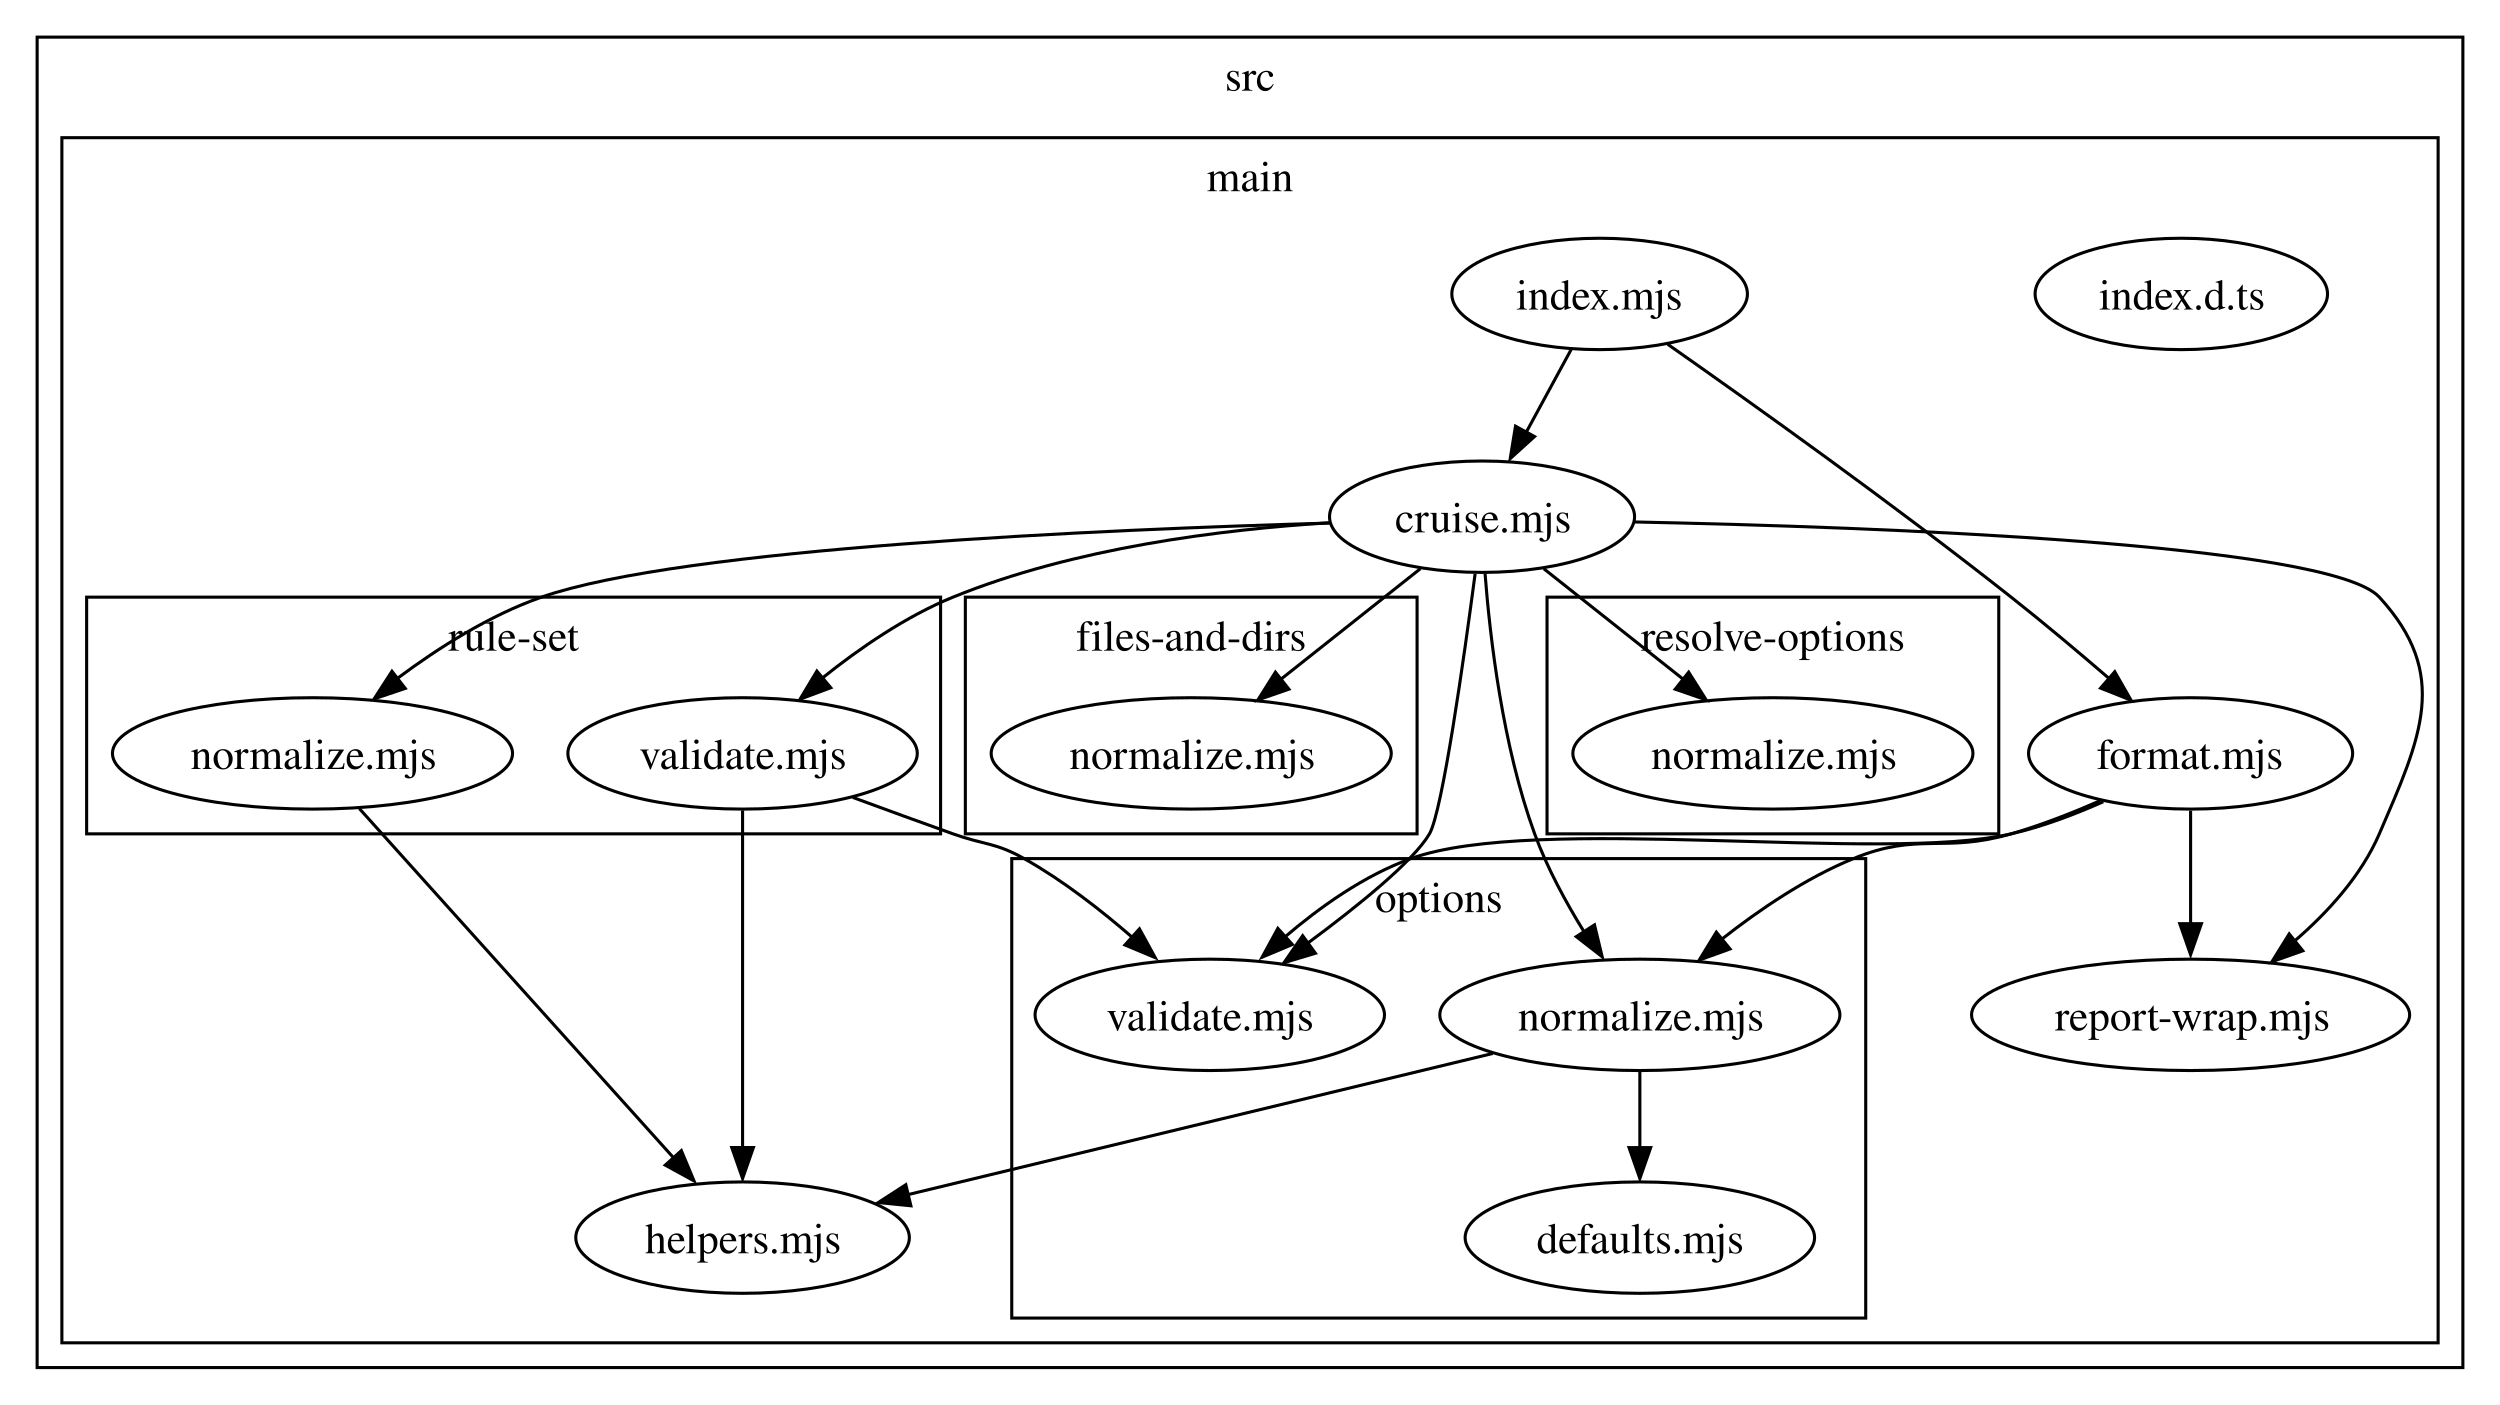
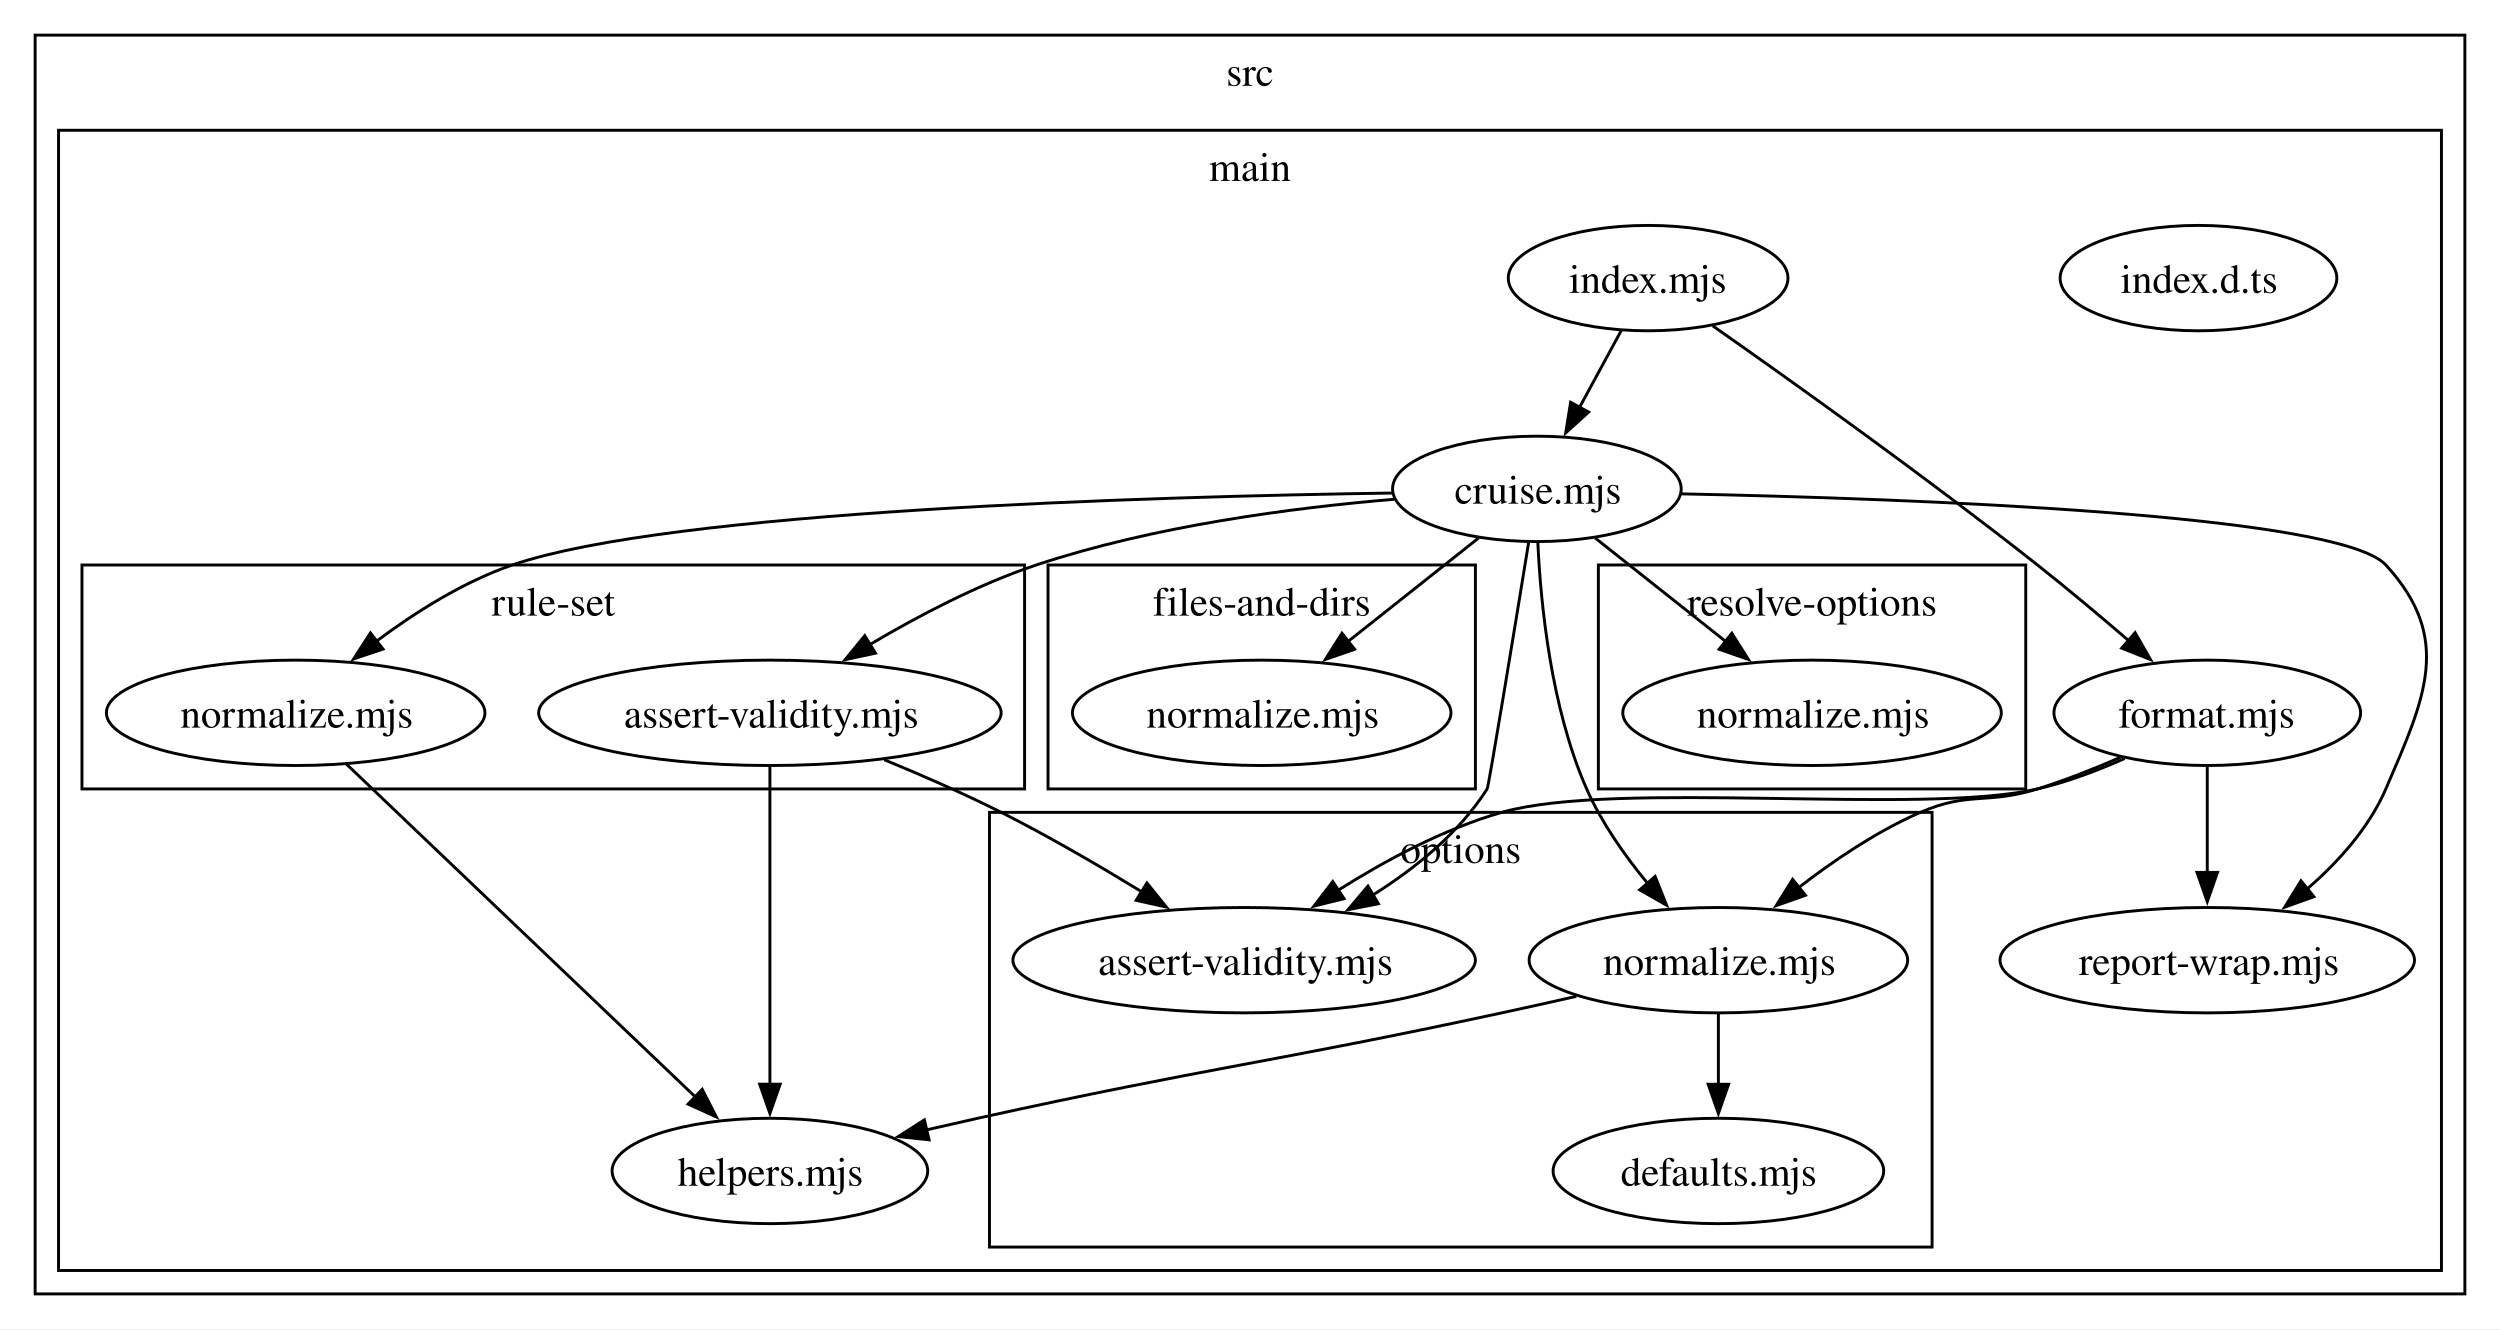
- <svg xmlns="http://www.w3.org/2000/svg" xmlns:xlink="http://www.w3.org/1999/xlink" width="808pt" height="454pt" viewBox="0.00 0.00 808.00 454.00">
+ <svg xmlns="http://www.w3.org/2000/svg" xmlns:xlink="http://www.w3.org/1999/xlink" width="854pt" height="454pt" viewBox="0.00 0.00 854.00 454.00">
  <g id="graph0" class="graph" transform="scale(1 1) rotate(0) translate(4 450)">
-     <polygon fill="white" stroke="none" points="-4,4 -4,-450 804,-450 804,4 -4,4" />
+     <polygon fill="white" stroke="none" points="-4,4 -4,-450 850,-450 850,4 -4,4" />
    <g id="clust1" class="cluster">
-       <polygon fill="none" stroke="black" points="8,-8 8,-438 792,-438 792,-8 8,-8" />
-       <text text-anchor="middle" x="400" y="-420.7" font-family="Times,serif" font-size="14.00">src</text>
+       <polygon fill="none" stroke="black" points="8,-8 8,-438 838,-438 838,-8 8,-8" />
+       <text text-anchor="middle" x="423" y="-420.7" font-family="Times,serif" font-size="14.00">src</text>
    </g>
    <g id="clust2" class="cluster">
-       <polygon fill="none" stroke="black" points="16,-16 16,-405.5 784,-405.5 784,-16 16,-16" />
-       <text text-anchor="middle" x="400" y="-388.2" font-family="Times,serif" font-size="14.00">main</text>
+       <polygon fill="none" stroke="black" points="16,-16 16,-405.5 830,-405.5 830,-16 16,-16" />
+       <text text-anchor="middle" x="423" y="-388.2" font-family="Times,serif" font-size="14.00">main</text>
    </g>
    <g id="clust3" class="cluster">
-       <polygon fill="none" stroke="black" points="308,-180.5 308,-257 454,-257 454,-180.5 308,-180.5" />
-       <text text-anchor="middle" x="381" y="-239.7" font-family="Times,serif" font-size="14.00">files-and-dirs</text>
+       <polygon fill="none" stroke="black" points="354,-180.5 354,-257 500,-257 500,-180.5 354,-180.5" />
+       <text text-anchor="middle" x="427" y="-239.7" font-family="Times,serif" font-size="14.00">files-and-dirs</text>
    </g>
    <g id="clust4" class="cluster">
-       <polygon fill="none" stroke="black" points="323,-24 323,-172.5 599,-172.5 599,-24 323,-24" />
-       <text text-anchor="middle" x="461" y="-155.2" font-family="Times,serif" font-size="14.00">options</text>
+       <polygon fill="none" stroke="black" points="334,-24 334,-172.5 656,-172.5 656,-24 334,-24" />
+       <text text-anchor="middle" x="495" y="-155.2" font-family="Times,serif" font-size="14.00">options</text>
    </g>
    <g id="clust5" class="cluster">
-       <polygon fill="none" stroke="black" points="496,-180.5 496,-257 642,-257 642,-180.5 496,-180.5" />
-       <text text-anchor="middle" x="569" y="-239.7" font-family="Times,serif" font-size="14.00">resolve-options</text>
+       <polygon fill="none" stroke="black" points="542,-180.5 542,-257 688,-257 688,-180.5 542,-180.5" />
+       <text text-anchor="middle" x="615" y="-239.7" font-family="Times,serif" font-size="14.00">resolve-options</text>
    </g>
    <g id="clust6" class="cluster">
-       <polygon fill="none" stroke="black" points="24,-180.5 24,-257 300,-257 300,-180.5 24,-180.5" />
-       <text text-anchor="middle" x="162" y="-239.7" font-family="Times,serif" font-size="14.00">rule-set</text>
+       <polygon fill="none" stroke="black" points="24,-180.5 24,-257 346,-257 346,-180.5 24,-180.5" />
+       <text text-anchor="middle" x="185" y="-239.7" font-family="Times,serif" font-size="14.00">rule-set</text>
    </g>
    <g id="node1" class="node">
      <g id="a_node1">
        <a xlink:href="src/main/cruise.mjs" xlink:title="cruise.mjs">
-           <ellipse fill="none" stroke="black" cx="475" cy="-283" rx="49.3" ry="18" />
-           <text text-anchor="start" x="446.88" y="-277.95" font-family="Times,serif" font-size="14.00">cruise.mjs</text>
+           <ellipse fill="none" stroke="black" cx="521" cy="-283" rx="49.3" ry="18" />
+           <text text-anchor="start" x="492.88" y="-277.95" font-family="Times,serif" font-size="14.00">cruise.mjs</text>
        </a>
      </g>
    </g>
    <g id="node2" class="node">
      <g id="a_node2">
        <a xlink:href="src/main/files-and-dirs/normalize.mjs" xlink:title="normalize.mjs">
-           <ellipse fill="none" stroke="black" cx="381" cy="-206.5" rx="64.66" ry="18" />
-           <text text-anchor="start" x="341.62" y="-201.45" font-family="Times,serif" font-size="14.00">normalize.mjs</text>
+           <ellipse fill="none" stroke="black" cx="427" cy="-206.5" rx="64.66" ry="18" />
+           <text text-anchor="start" x="387.62" y="-201.45" font-family="Times,serif" font-size="14.00">normalize.mjs</text>
        </a>
      </g>
    </g>
    <g id="edge1" class="edge">
-       <path fill="none" stroke="black" d="M455.07,-266.2C441.91,-255.77 424.46,-241.95 409.81,-230.33" />
-       <polygon fill="black" stroke="black" points="412.57,-227.26 402.56,-223.79 408.22,-232.75 412.57,-227.26" />
+       <path fill="none" stroke="black" d="M501.07,-266.2C488.03,-255.87 470.79,-242.21 456.22,-230.66" />
+       <polygon fill="black" stroke="black" points="458.75,-228.2 448.74,-224.73 454.41,-233.69 458.75,-228.2" />
    </g>
    <g id="node3" class="node">
      <g id="a_node3">
-         <a xlink:href="src/main/options/normalize.mjs" xlink:title="normalize.mjs">
-           <ellipse fill="none" stroke="black" cx="526" cy="-122" rx="64.66" ry="18" />
-           <text text-anchor="start" x="486.62" y="-116.95" font-family="Times,serif" font-size="14.00">normalize.mjs</text>
+         <a xlink:href="src/main/options/assert-validity.mjs" xlink:title="assert-validity.mjs">
+           <ellipse fill="none" stroke="black" cx="421" cy="-122" rx="78.99" ry="18" />
+           <text text-anchor="start" x="371.12" y="-116.95" font-family="Times,serif" font-size="14.00">assert-validity.mjs</text>
        </a>
      </g>
    </g>
    <g id="edge2" class="edge">
-       <path fill="none" stroke="black" d="M475.97,-264.63C477.55,-244.01 481.65,-208.86 492,-180.5 496,-169.55 502.09,-158.34 508.03,-148.75" />
-       <polygon fill="black" stroke="black" points="511.34,-151.08 513.82,-140.78 505.46,-147.28 511.34,-151.08" />
+       <path fill="none" stroke="black" d="M518.23,-264.97C513.56,-236.29 504.57,-181.39 504,-180.5 494.45,-165.44 479.38,-153.28 464.69,-144.08" />
+       <polygon fill="black" stroke="black" points="466.85,-141.29 456.46,-139.23 463.3,-147.32 466.85,-141.29" />
    </g>
    <g id="node4" class="node">
      <g id="a_node4">
-         <a xlink:href="src/main/options/validate.mjs" xlink:title="validate.mjs">
-           <ellipse fill="none" stroke="black" cx="387" cy="-122" rx="56.47" ry="18" />
-           <text text-anchor="start" x="353.62" y="-116.95" font-family="Times,serif" font-size="14.00">validate.mjs</text>
+         <a xlink:href="src/main/options/normalize.mjs" xlink:title="normalize.mjs">
+           <ellipse fill="none" stroke="black" cx="583" cy="-122" rx="64.66" ry="18" />
+           <text text-anchor="start" x="543.62" y="-116.95" font-family="Times,serif" font-size="14.00">normalize.mjs</text>
        </a>
      </g>
    </g>
    <g id="edge3" class="edge">
-       <path fill="none" stroke="black" d="M472.76,-264.56C469.19,-237.47 462.16,-187.64 458,-180.5 452.86,-171.69 434.97,-157.22 418.44,-145.01" />
-       <polygon fill="black" stroke="black" points="421.14,-141.91 410.99,-138.86 417.02,-147.58 421.14,-141.91" />
+       <path fill="none" stroke="black" d="M521.32,-264.74C522.28,-243.93 525.75,-208.3 538,-180.5 543.11,-168.9 551.1,-157.58 558.94,-148.1" />
+       <polygon fill="black" stroke="black" points="561.39,-150.61 565.31,-140.77 556.11,-146.02 561.39,-150.61" />
    </g>
    <g id="node5" class="node">
      <g id="a_node5">
        <a xlink:href="src/main/report-wrap.mjs" xlink:title="report-wrap.mjs">
-           <ellipse fill="none" stroke="black" cx="704" cy="-122" rx="70.8" ry="18" />
-           <text text-anchor="start" x="660.12" y="-116.95" font-family="Times,serif" font-size="14.00">report-wrap.mjs</text>
+           <ellipse fill="none" stroke="black" cx="750" cy="-122" rx="70.8" ry="18" />
+           <text text-anchor="start" x="706.12" y="-116.95" font-family="Times,serif" font-size="14.00">report-wrap.mjs</text>
        </a>
      </g>
    </g>
    <g id="edge4" class="edge">
-       <path fill="none" stroke="black" d="M524.31,-281.3C602.83,-279.68 749.09,-274.34 765,-257 787.99,-231.95 778.47,-211.72 765,-180.5 759.16,-166.98 748.41,-155.16 737.54,-145.81" />
-       <polygon fill="black" stroke="black" points="740.26,-142.71 730.28,-139.16 735.87,-148.16 740.26,-142.71" />
+       <path fill="none" stroke="black" d="M570.31,-281.3C648.83,-279.68 795.09,-274.34 811,-257 833.99,-231.95 824.47,-211.72 811,-180.5 805.28,-167.24 794.83,-155.62 784.18,-146.37" />
+       <polygon fill="black" stroke="black" points="786.43,-143.69 776.45,-140.11 782.02,-149.13 786.43,-143.69" />
    </g>
    <g id="node6" class="node">
      <g id="a_node6">
        <a xlink:href="src/main/resolve-options/normalize.mjs" xlink:title="normalize.mjs">
-           <ellipse fill="none" stroke="black" cx="569" cy="-206.5" rx="64.66" ry="18" />
-           <text text-anchor="start" x="529.62" y="-201.45" font-family="Times,serif" font-size="14.00">normalize.mjs</text>
+           <ellipse fill="none" stroke="black" cx="615" cy="-206.5" rx="64.66" ry="18" />
+           <text text-anchor="start" x="575.62" y="-201.45" font-family="Times,serif" font-size="14.00">normalize.mjs</text>
        </a>
      </g>
    </g>
    <g id="edge5" class="edge">
-       <path fill="none" stroke="black" d="M494.93,-266.2C508.09,-255.77 525.54,-241.95 540.19,-230.33" />
-       <polygon fill="black" stroke="black" points="541.78,-232.75 547.44,-223.79 537.43,-227.26 541.78,-232.75" />
+       <path fill="none" stroke="black" d="M540.93,-266.2C553.97,-255.87 571.21,-242.21 585.78,-230.66" />
+       <polygon fill="black" stroke="black" points="587.59,-233.69 593.26,-224.73 583.25,-228.2 587.59,-233.69" />
    </g>
    <g id="node7" class="node">
      <g id="a_node7">
+         <a xlink:href="src/main/rule-set/assert-validity.mjs" xlink:title="assert-validity.mjs">
+           <ellipse fill="none" stroke="black" cx="259" cy="-206.5" rx="78.99" ry="18" />
+           <text text-anchor="start" x="209.12" y="-201.45" font-family="Times,serif" font-size="14.00">assert-validity.mjs</text>
+         </a>
+       </g>
+     </g>
+     <g id="edge6" class="edge">
+       <path fill="none" stroke="black" d="M472.41,-279.46C437.59,-276.56 389.99,-270.33 350,-257 330.22,-250.41 309.69,-239.63 293.15,-229.82" />
+       <polygon fill="black" stroke="black" points="295.06,-226.88 284.7,-224.66 291.41,-232.86 295.06,-226.88" />
+     </g>
+     <g id="node8" class="node">
+       <g id="a_node8">
        <a xlink:href="src/main/rule-set/normalize.mjs" xlink:title="normalize.mjs">
          <ellipse fill="none" stroke="black" cx="97" cy="-206.5" rx="64.66" ry="18" />
          <text text-anchor="start" x="57.62" y="-201.45" font-family="Times,serif" font-size="14.00">normalize.mjs</text>
        </a>
      </g>
    </g>
-     <g id="edge6" class="edge">
-       <path fill="none" stroke="black" d="M425.8,-280.95C352.06,-278.87 216.69,-272.95 171,-257 154.28,-251.16 137.71,-240.64 124.5,-230.79" />
-       <polygon fill="black" stroke="black" points="126.97,-227.51 116.93,-224.14 122.68,-233.04 126.97,-227.51" />
-     </g>
-     <g id="node8" class="node">
-       <g id="a_node8">
-         <a xlink:href="src/main/rule-set/validate.mjs" xlink:title="validate.mjs">
-           <ellipse fill="none" stroke="black" cx="236" cy="-206.5" rx="56.47" ry="18" />
-           <text text-anchor="start" x="202.62" y="-201.45" font-family="Times,serif" font-size="14.00">validate.mjs</text>
-         </a>
-       </g>
-     </g>
    <g id="edge7" class="edge">
-       <path fill="none" stroke="black" d="M425.82,-281.05C390.73,-278.89 343.03,-272.92 304,-257 288.77,-250.79 273.77,-240.46 261.76,-230.84" />
-       <polygon fill="black" stroke="black" points="264.5,-227.73 254.57,-224.02 260.02,-233.11 264.5,-227.73" />
+       <path fill="none" stroke="black" d="M471.5,-281.58C388.53,-280.35 225.17,-275.58 171,-257 154.29,-251.27 137.76,-240.79 124.57,-230.95" />
+       <polygon fill="black" stroke="black" points="126.84,-228.28 116.8,-224.9 122.54,-233.8 126.84,-228.28" />
    </g>
    <g id="node10" class="node">
      <g id="a_node10">
        <a xlink:href="src/main/helpers.mjs" xlink:title="helpers.mjs">
-           <ellipse fill="none" stroke="black" cx="236" cy="-50" rx="53.91" ry="18" />
-           <text text-anchor="start" x="204.5" y="-44.95" font-family="Times,serif" font-size="14.00">helpers.mjs</text>
+           <ellipse fill="none" stroke="black" cx="259" cy="-50" rx="53.91" ry="18" />
+           <text text-anchor="start" x="227.5" y="-44.95" font-family="Times,serif" font-size="14.00">helpers.mjs</text>
        </a>
      </g>
    </g>
    <g id="edge13" class="edge">
-       <path fill="none" stroke="black" d="M478.44,-109.52C426.46,-96.97 343.41,-76.93 289.28,-63.86" />
-       <polygon fill="black" stroke="black" points="290.4,-60.29 279.86,-61.35 288.76,-67.09 290.4,-60.29" />
+       <path fill="none" stroke="black" d="M534.48,-109.65C526,-107.73 517.25,-105.78 509,-104 429.67,-86.91 409.25,-85.45 330,-68 324.34,-66.75 318.44,-65.41 312.57,-64.05" />
+       <polygon fill="black" stroke="black" points="313.38,-60.64 302.84,-61.76 311.77,-67.45 313.38,-60.64" />
    </g>
    <g id="node13" class="node">
      <g id="a_node13">
        <a xlink:href="src/main/options/defaults.mjs" xlink:title="defaults.mjs">
-           <ellipse fill="none" stroke="black" cx="526" cy="-50" rx="56.47" ry="18" />
-           <text text-anchor="start" x="492.62" y="-44.95" font-family="Times,serif" font-size="14.00">defaults.mjs</text>
+           <ellipse fill="none" stroke="black" cx="583" cy="-50" rx="56.47" ry="18" />
+           <text text-anchor="start" x="549.62" y="-44.95" font-family="Times,serif" font-size="14.00">defaults.mjs</text>
        </a>
      </g>
    </g>
    <g id="edge14" class="edge">
-       <path fill="none" stroke="black" d="M526,-103.7C526,-96.24 526,-87.32 526,-78.97" />
-       <polygon fill="black" stroke="black" points="529.5,-79.1 526,-69.1 522.5,-79.1 529.5,-79.1" />
+       <path fill="none" stroke="black" d="M583,-103.7C583,-96.41 583,-87.73 583,-79.54" />
+       <polygon fill="black" stroke="black" points="586.5,-79.62 583,-69.62 579.5,-79.62 586.5,-79.62" />
+     </g>
+     <g id="edge16" class="edge">
+       <path fill="none" stroke="black" d="M298.07,-190.47C310.96,-185.17 325.26,-178.92 338,-172.5 354.19,-164.34 371.5,-154.25 386.1,-145.31" />
+       <polygon fill="black" stroke="black" points="387.79,-148.39 394.44,-140.14 384.1,-142.44 387.79,-148.39" />
    </g>
    <g id="edge15" class="edge">
-       <path fill="none" stroke="black" d="M112.14,-188.67C136.81,-161.25 185.79,-106.81 214.21,-75.23" />
-       <polygon fill="black" stroke="black" points="216.21,-78.12 220.3,-68.34 211.01,-73.43 216.21,-78.12" />
+       <path fill="none" stroke="black" d="M259,-188.08C259,-161.63 259,-111.06 259,-79.29" />
+       <polygon fill="black" stroke="black" points="262.5,-79.64 259,-69.64 255.5,-79.64 262.5,-79.64" />
    </g>
    <g id="edge17" class="edge">
-       <path fill="none" stroke="black" d="M271.6,-192.28C282.03,-188.44 293.46,-184.27 304,-180.5 314.19,-176.85 317.57,-177.8 327,-172.5 339.51,-165.47 351.97,-155.75 362.27,-146.78" />
-       <polygon fill="black" stroke="black" points="364.27,-149.79 369.36,-140.5 359.58,-144.58 364.27,-149.79" />
-     </g>
-     <g id="edge16" class="edge">
-       <path fill="none" stroke="black" d="M236,-188.08C236,-161.51 236,-110.61 236,-78.87" />
-       <polygon fill="black" stroke="black" points="239.5,-79.12 236,-69.12 232.5,-79.12 239.5,-79.12" />
+       <path fill="none" stroke="black" d="M114.34,-188.97C142.96,-161.67 200.23,-107.05 233.49,-75.33" />
+       <polygon fill="black" stroke="black" points="235.87,-77.89 240.69,-68.46 231.04,-72.83 235.87,-77.89" />
    </g>
    <g id="node9" class="node">
      <g id="a_node9">
        <a xlink:href="src/main/format.mjs" xlink:title="format.mjs">
-           <ellipse fill="none" stroke="black" cx="704" cy="-206.5" rx="52.38" ry="18" />
-           <text text-anchor="start" x="673.62" y="-201.45" font-family="Times,serif" font-size="14.00">format.mjs</text>
+           <ellipse fill="none" stroke="black" cx="750" cy="-206.5" rx="52.38" ry="18" />
+           <text text-anchor="start" x="719.62" y="-201.45" font-family="Times,serif" font-size="14.00">format.mjs</text>
        </a>
      </g>
    </g>
    <g id="edge8" class="edge">
-       <path fill="none" stroke="black" d="M674.72,-191.18C665.69,-187.23 655.59,-183.27 646,-180.5 623.96,-174.13 616.23,-181.2 595,-172.5 579.74,-166.25 564.64,-156.01 552.48,-146.46" />
-       <polygon fill="black" stroke="black" points="555.14,-143.3 545.18,-139.7 550.72,-148.73 555.14,-143.3" />
+       <path fill="none" stroke="black" d="M721.79,-190.9C712.54,-186.79 702.05,-182.8 692,-180.5 652.32,-171.41 548.14,-183.67 509,-172.5 489.18,-166.84 469,-155.94 452.97,-145.8" />
+       <polygon fill="black" stroke="black" points="455.12,-143.02 444.84,-140.47 451.28,-148.88 455.12,-143.02" />
    </g>
    <g id="edge9" class="edge">
-       <path fill="none" stroke="black" d="M675.79,-190.89C666.54,-186.77 656.05,-182.79 646,-180.5 603.93,-170.91 492.59,-187.13 452,-172.5 436.9,-167.06 422.45,-156.75 411.02,-146.95" />
-       <polygon fill="black" stroke="black" points="413.69,-144.74 403.92,-140.64 409,-149.94 413.69,-144.74" />
+       <path fill="none" stroke="black" d="M720.35,-191.3C711.39,-187.4 701.42,-183.44 692,-180.5 674.69,-175.1 668.63,-179.72 652,-172.5 637.13,-166.04 622.3,-156 610.23,-146.64" />
+       <polygon fill="black" stroke="black" points="612.74,-144.17 602.75,-140.64 608.36,-149.63 612.74,-144.17" />
    </g>
    <g id="edge10" class="edge">
-       <path fill="none" stroke="black" d="M704,-188C704,-177.39 704,-163.6 704,-151.46" />
-       <polygon fill="black" stroke="black" points="707.5,-151.47 704,-141.47 700.5,-151.47 707.5,-151.47" />
+       <path fill="none" stroke="black" d="M750,-188C750,-177.5 750,-163.89 750,-151.83" />
+       <polygon fill="black" stroke="black" points="753.5,-151.98 750,-141.98 746.5,-151.98 753.5,-151.98" />
    </g>
    <g id="node11" class="node">
      <g id="a_node11">
        <a xlink:href="src/main/index.d.ts" xlink:title="index.d.ts">
-           <ellipse fill="none" stroke="black" cx="701" cy="-355" rx="47.26" ry="18" />
-           <text text-anchor="start" x="674.38" y="-349.95" font-family="Times,serif" font-size="14.00">index.d.ts</text>
+           <ellipse fill="none" stroke="black" cx="747" cy="-355" rx="47.26" ry="18" />
+           <text text-anchor="start" x="720.38" y="-349.95" font-family="Times,serif" font-size="14.00">index.d.ts</text>
        </a>
      </g>
    </g>
    <g id="node12" class="node">
      <g id="a_node12">
        <a xlink:href="src/main/index.mjs" xlink:title="index.mjs">
-           <ellipse fill="none" stroke="black" cx="513" cy="-355" rx="47.77" ry="18" />
-           <text text-anchor="start" x="486" y="-349.95" font-family="Times,serif" font-size="14.00">index.mjs</text>
+           <ellipse fill="none" stroke="black" cx="559" cy="-355" rx="47.77" ry="18" />
+           <text text-anchor="start" x="532" y="-349.95" font-family="Times,serif" font-size="14.00">index.mjs</text>
        </a>
      </g>
    </g>
    <g id="edge11" class="edge">
-       <path fill="none" stroke="black" d="M503.8,-337.05C499.46,-329.06 494.18,-319.33 489.33,-310.4" />
-       <polygon fill="black" stroke="black" points="491.96,-308.91 484.11,-301.79 485.81,-312.25 491.96,-308.91" />
+       <path fill="none" stroke="black" d="M549.8,-337.05C545.51,-329.14 540.29,-319.54 535.49,-310.69" />
+       <polygon fill="black" stroke="black" points="538.68,-309.24 530.84,-302.12 532.53,-312.58 538.68,-309.24" />
    </g>
    <g id="edge12" class="edge">
-       <path fill="none" stroke="black" d="M535.03,-338.71C561.73,-320 607.87,-287.11 646,-257 656.53,-248.69 667.81,-239.2 677.59,-230.77" />
-       <polygon fill="black" stroke="black" points="679.49,-232.89 684.75,-223.69 674.91,-227.6 679.49,-232.89" />
+       <path fill="none" stroke="black" d="M581.03,-338.71C607.73,-320 653.87,-287.11 692,-257 702.42,-248.77 713.58,-239.39 723.3,-231.03" />
+       <polygon fill="black" stroke="black" points="725.35,-233.88 730.61,-224.69 720.76,-228.59 725.35,-233.88" />
    </g>
  </g>
</svg>
